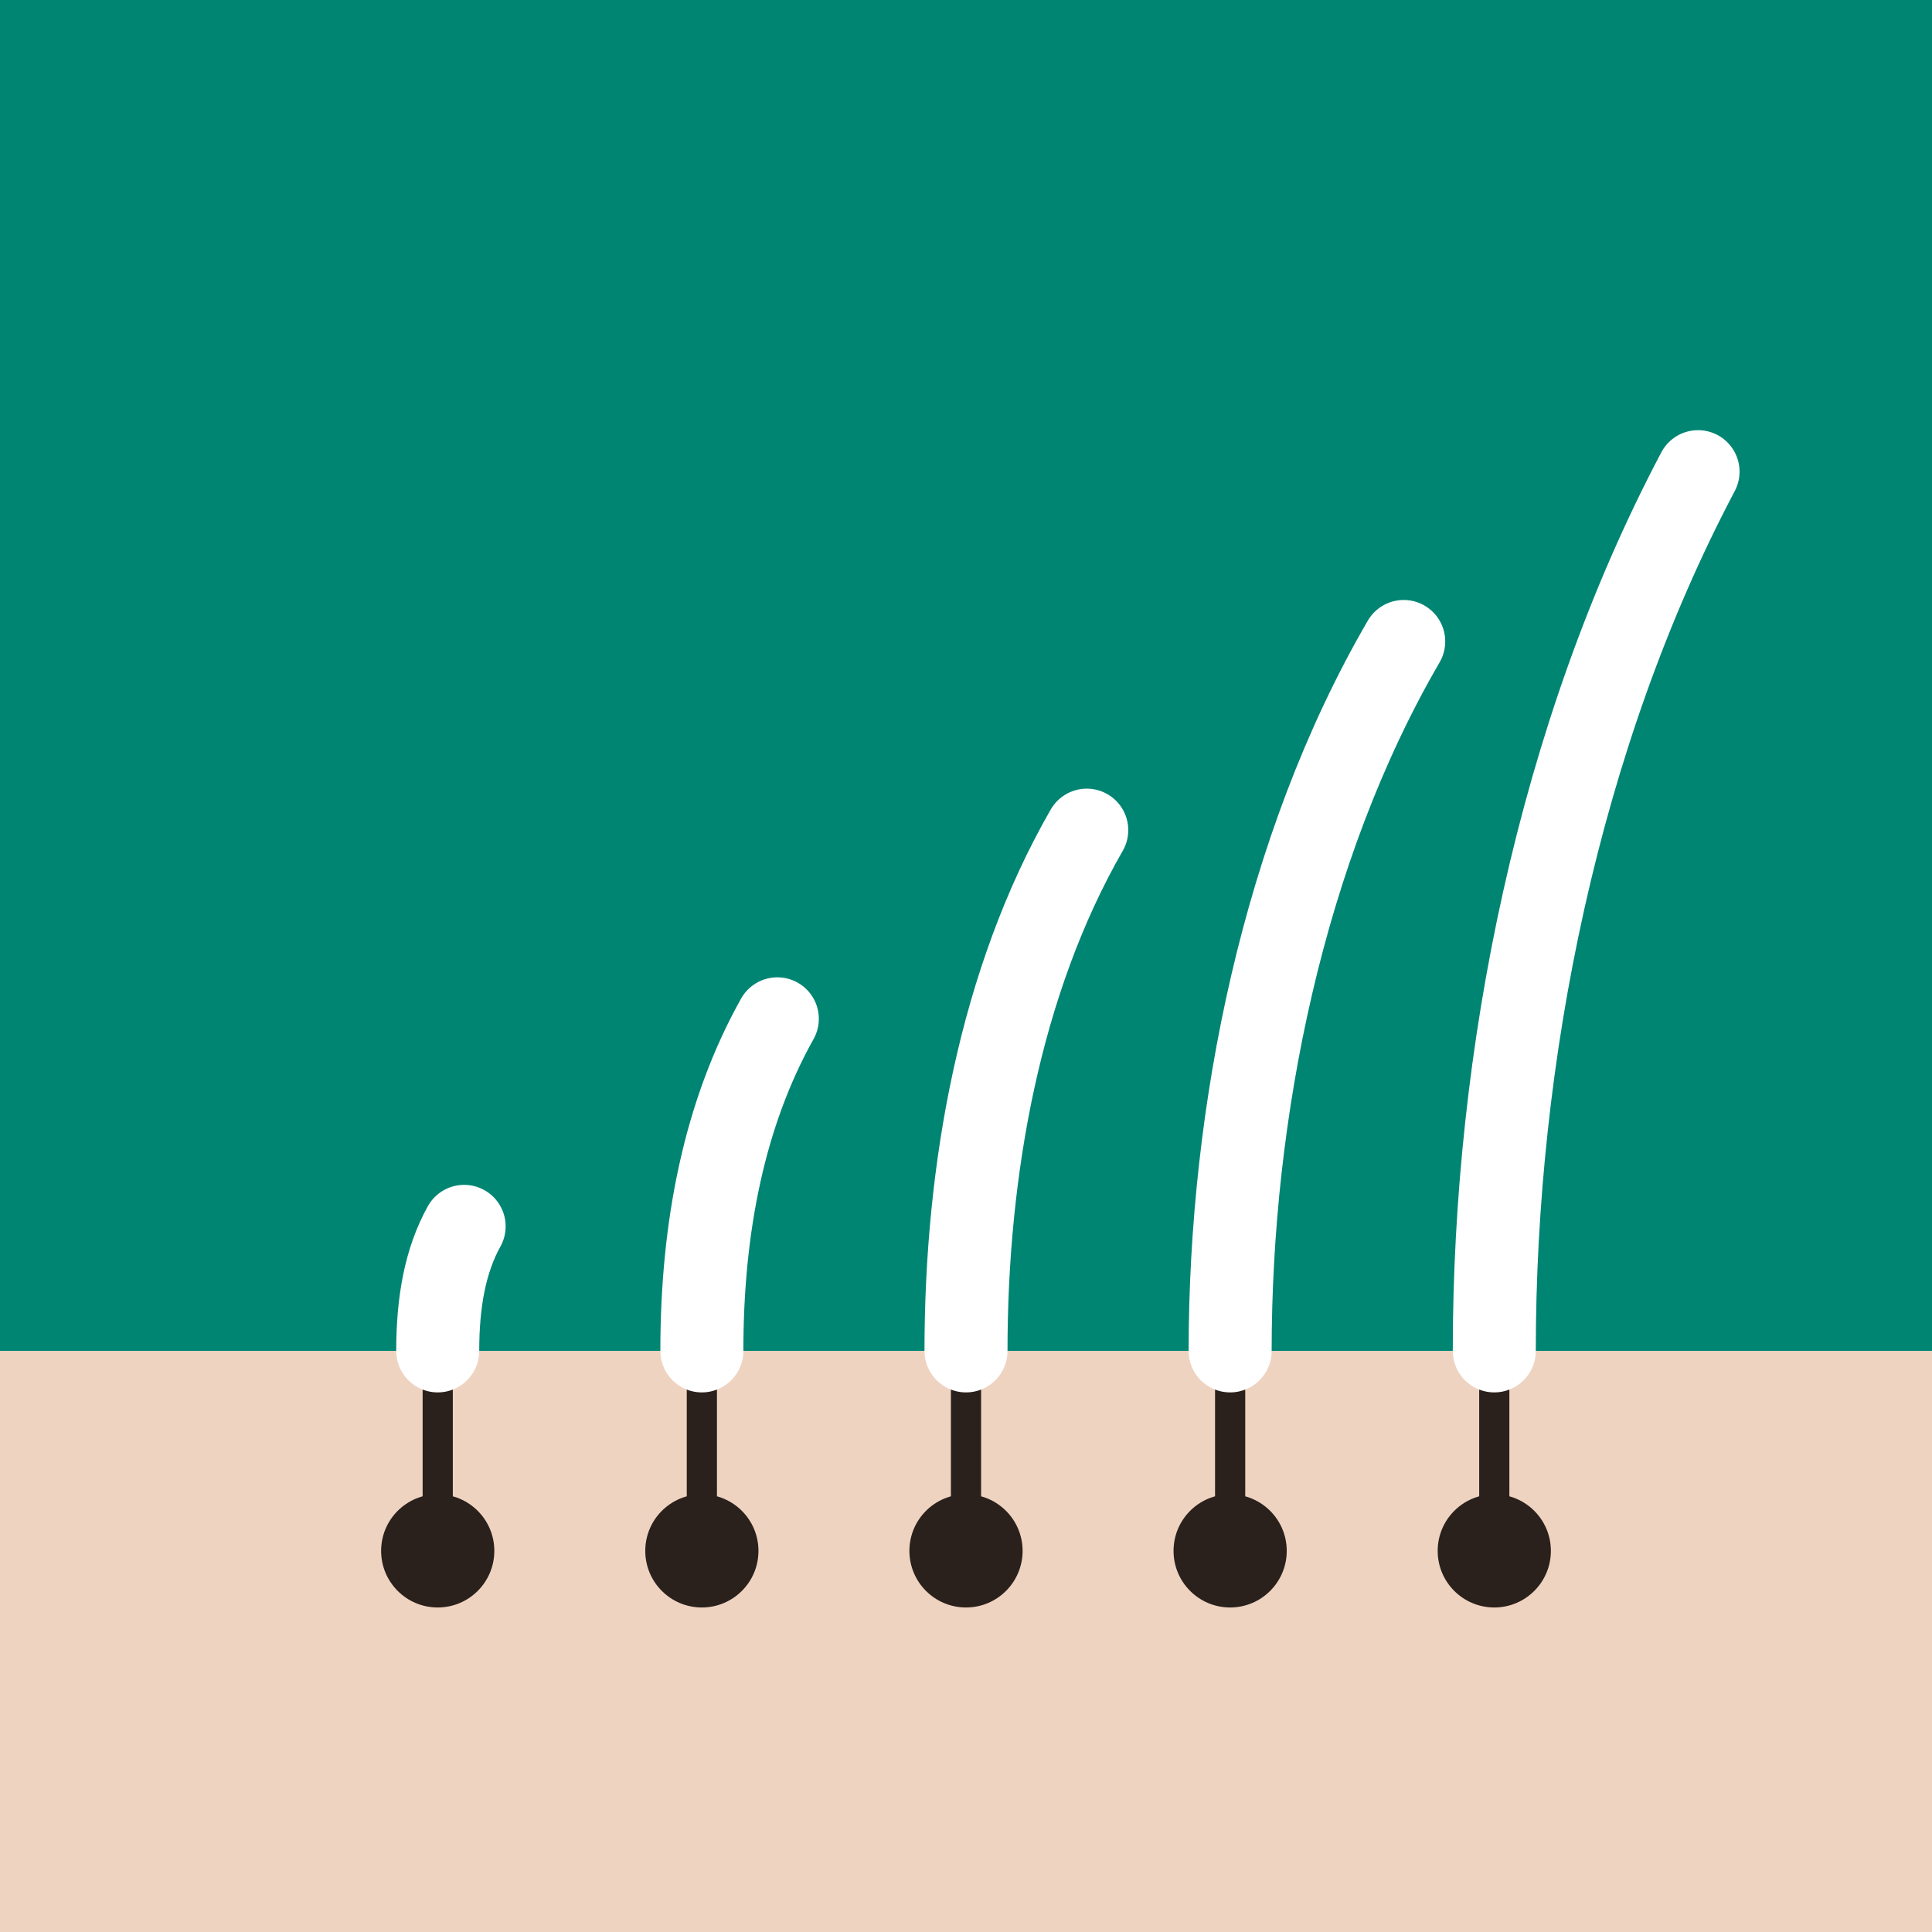
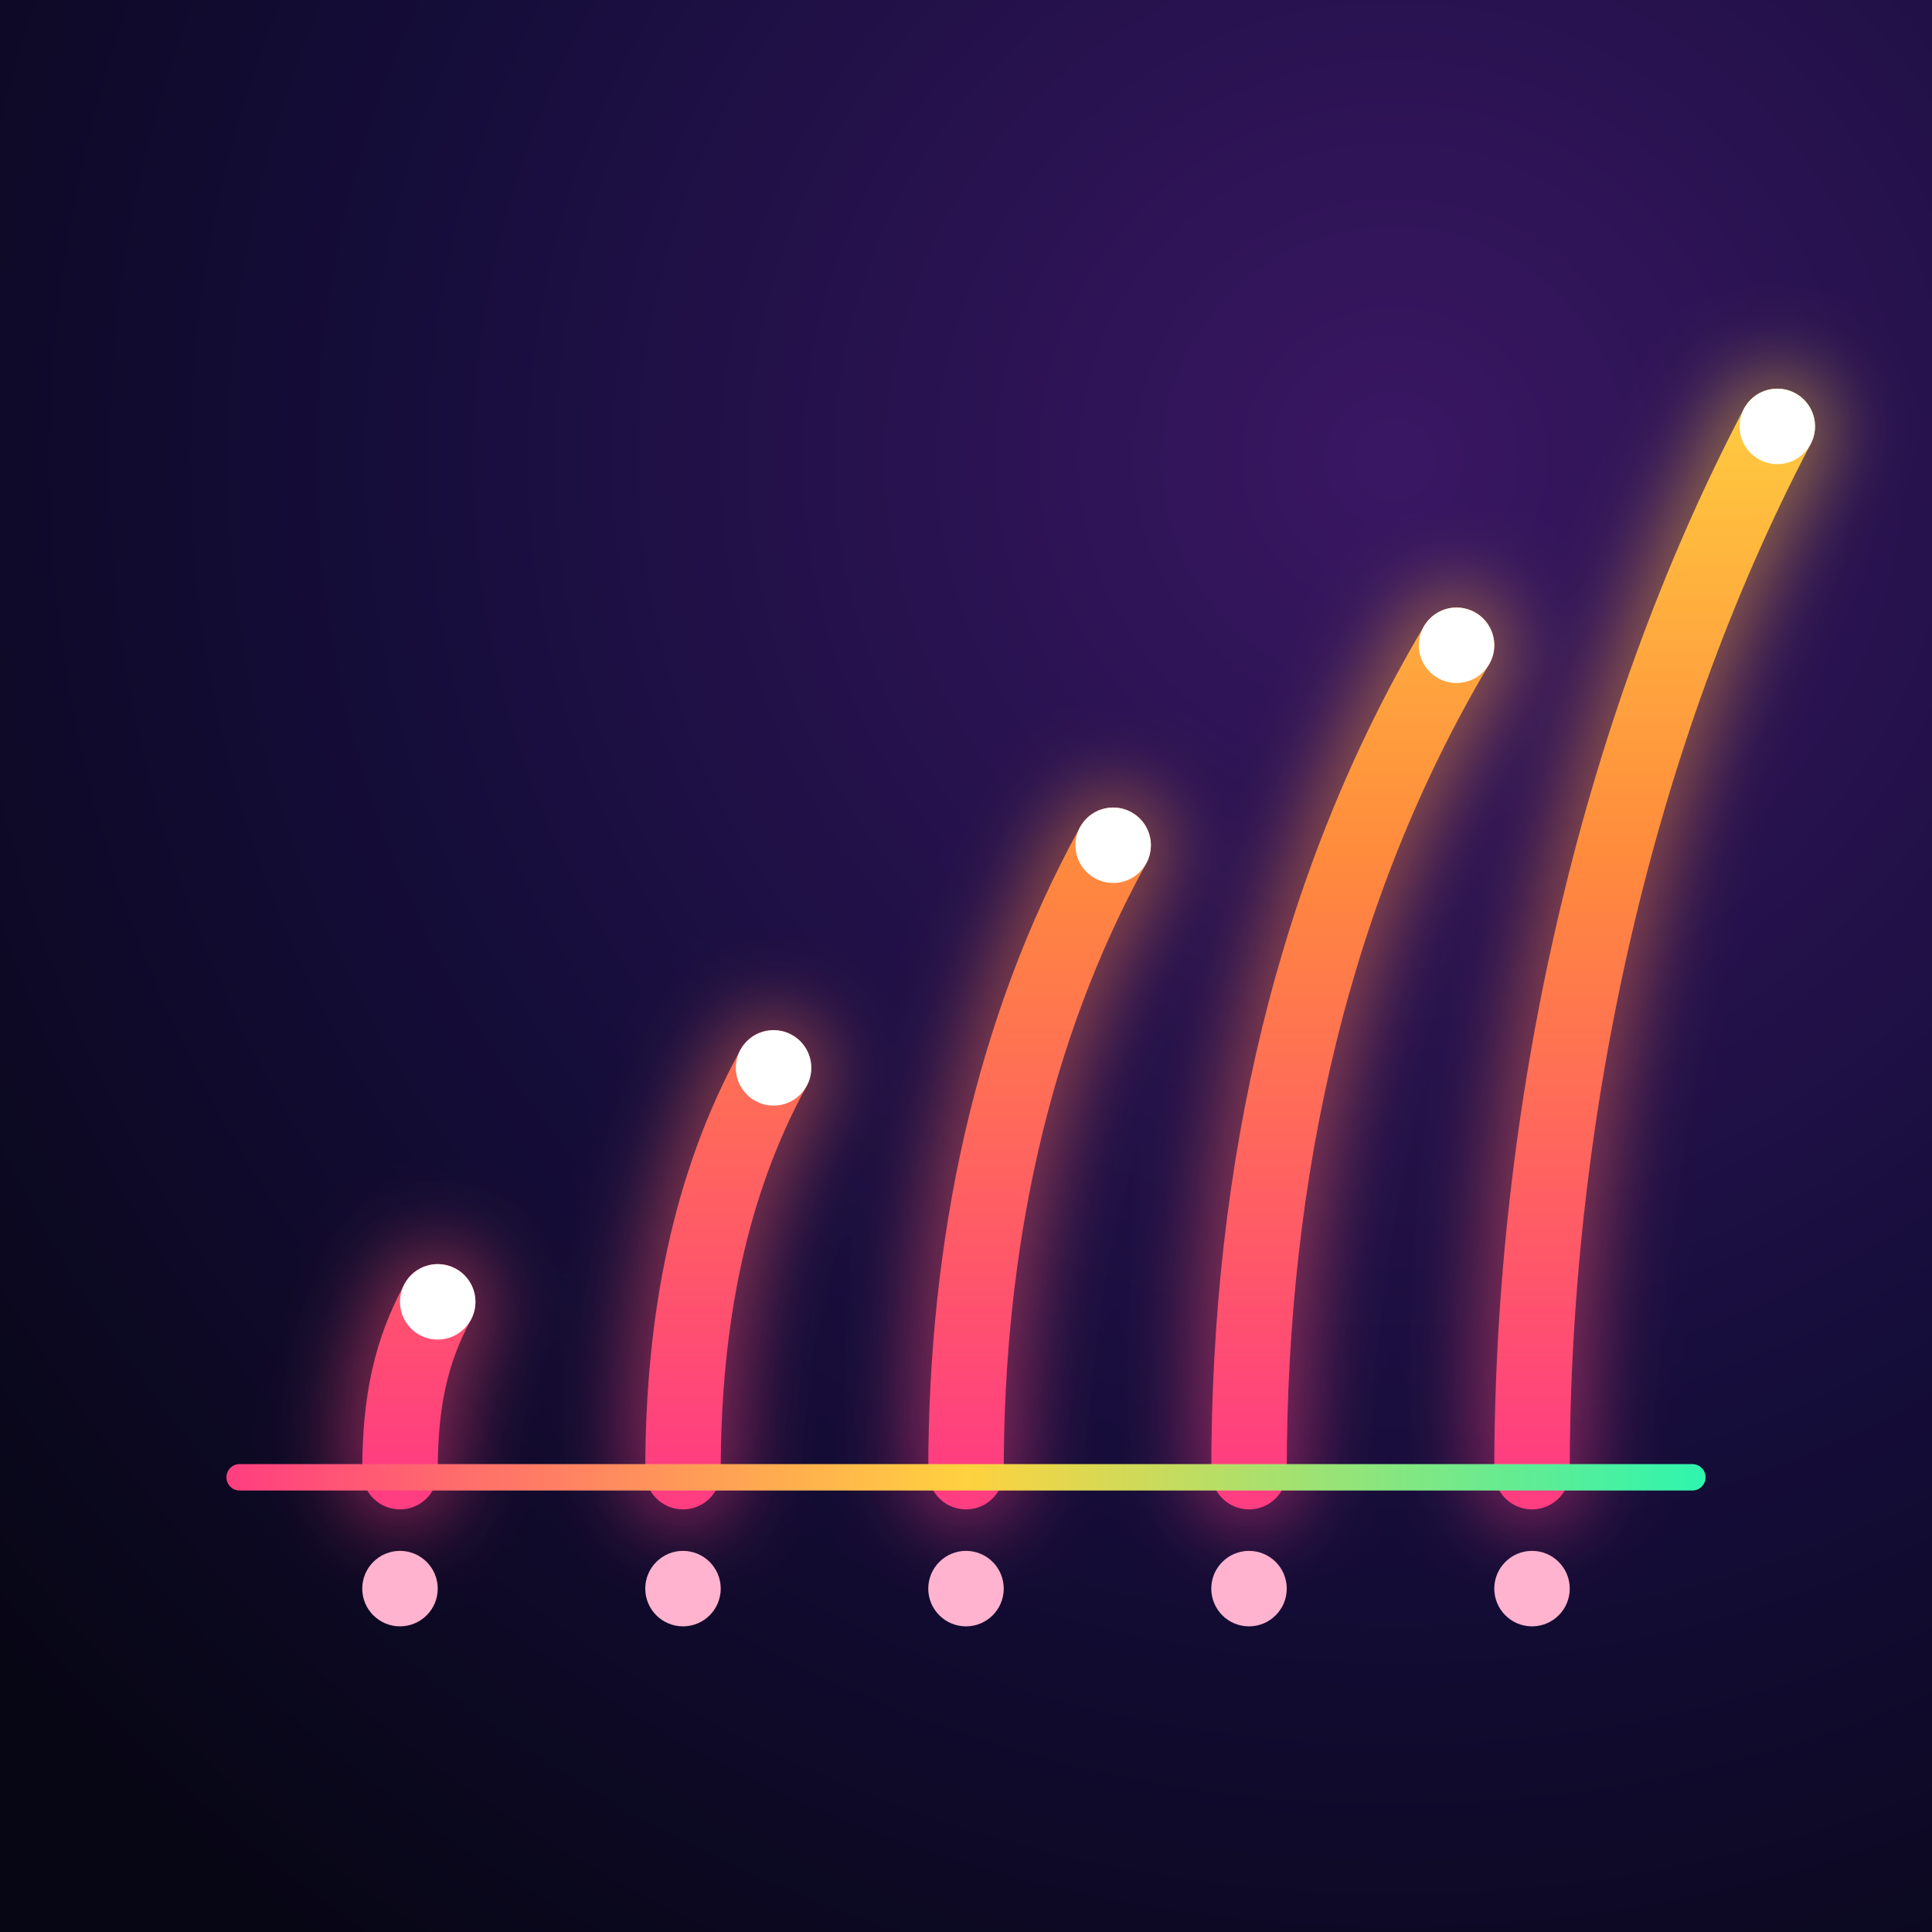
<svg xmlns="http://www.w3.org/2000/svg" viewBox="0 0 1024 1024">
-   <rect width="1024" height="1024" fill="#008573" />
-   <rect y="716" width="1024" height="308" fill="#EFD3C1" />
-   <g fill="none" stroke-linecap="round">
-     <g stroke="#2A211C" stroke-width="16">
-       <path d="M232 716V800" />
-       <path d="M372 716V800" />
-       <path d="M512 716V800" />
-       <path d="M652 716V800" />
-       <path d="M792 716V800" />
+   <defs>
+     <radialGradient id="zemin" cx="72%" cy="24%" r="95%">
+       <stop offset="0" stop-color="#3a1763" />
+       <stop offset=".55" stop-color="#150d3a" />
+       <stop offset="1" stop-color="#070614" />
+     </radialGradient>
+     <linearGradient id="tel" gradientUnits="userSpaceOnUse" x1="0" y1="780" x2="0" y2="190">
+       <stop offset="0" stop-color="#ff3d81" />
+       <stop offset=".55" stop-color="#ff8a3d" />
+       <stop offset="1" stop-color="#ffd23f" />
+     </linearGradient>
+     <linearGradient id="hat" x1="0" x2="1">
+       <stop offset="0" stop-color="#ff3d81" />
+       <stop offset=".5" stop-color="#ffd23f" />
+       <stop offset="1" stop-color="#2df5b0" />
+     </linearGradient>
+     <filter id="isik" x="-30%" y="-30%" width="160%" height="160%">
+       <feGaussianBlur stdDeviation="20" />
+     </filter>
+   </defs>
+   <rect width="1024" height="1024" fill="url(#zemin)" />
+   <g fill="none" stroke="url(#tel)" stroke-linecap="round">
+     <g stroke-width="60" opacity=".5" filter="url(#isik)">
+       <path d="M212 780C212 742 218 716 232 690" />
+       <path d="M362 780C362 700 376 628 410 566" />
+       <path d="M512 780C512 660 536 546 590 448" />
+       <path d="M662 780C662 620 696 470 772 342" />
+       <path d="M812 780C812 590 856 390 942 226" />
    </g>
-     <g stroke="#FFFFFF" stroke-width="44">
-       <path d="M232 716C232 690 236 668 246 650" />
-       <path d="M372 716C372 650 384 590 412 540" />
-       <path d="M512 716C512 620 530 520 576 440" />
-       <path d="M652 716C652 590 680 450 744 340" />
-       <path d="M792 716C792 560 826 390 900 250" />
+     <g stroke-width="40">
+       <path d="M212 780C212 742 218 716 232 690" />
+       <path d="M362 780C362 700 376 628 410 566" />
+       <path d="M512 780C512 660 536 546 590 448" />
+       <path d="M662 780C662 620 696 470 772 342" />
+       <path d="M812 780C812 590 856 390 942 226" />
    </g>
  </g>
-   <g fill="#2A211C">
-     <circle cx="232" cy="822" r="30" />
-     <circle cx="372" cy="822" r="30" />
-     <circle cx="512" cy="822" r="30" />
-     <circle cx="652" cy="822" r="30" />
-     <circle cx="792" cy="822" r="30" />
+   <g fill="#fff">
+     <circle cx="232" cy="690" r="20" />
+     <circle cx="410" cy="566" r="20" />
+     <circle cx="590" cy="448" r="20" />
+     <circle cx="772" cy="342" r="20" />
+     <circle cx="942" cy="226" r="20" />
+   </g>
+   <rect x="120" y="776" width="784" height="14" rx="7" fill="url(#hat)" />
+   <g fill="#ffb3cf">
+     <circle cx="212" cy="842" r="20" />
+     <circle cx="362" cy="842" r="20" />
+     <circle cx="512" cy="842" r="20" />
+     <circle cx="662" cy="842" r="20" />
+     <circle cx="812" cy="842" r="20" />
  </g>
</svg>
